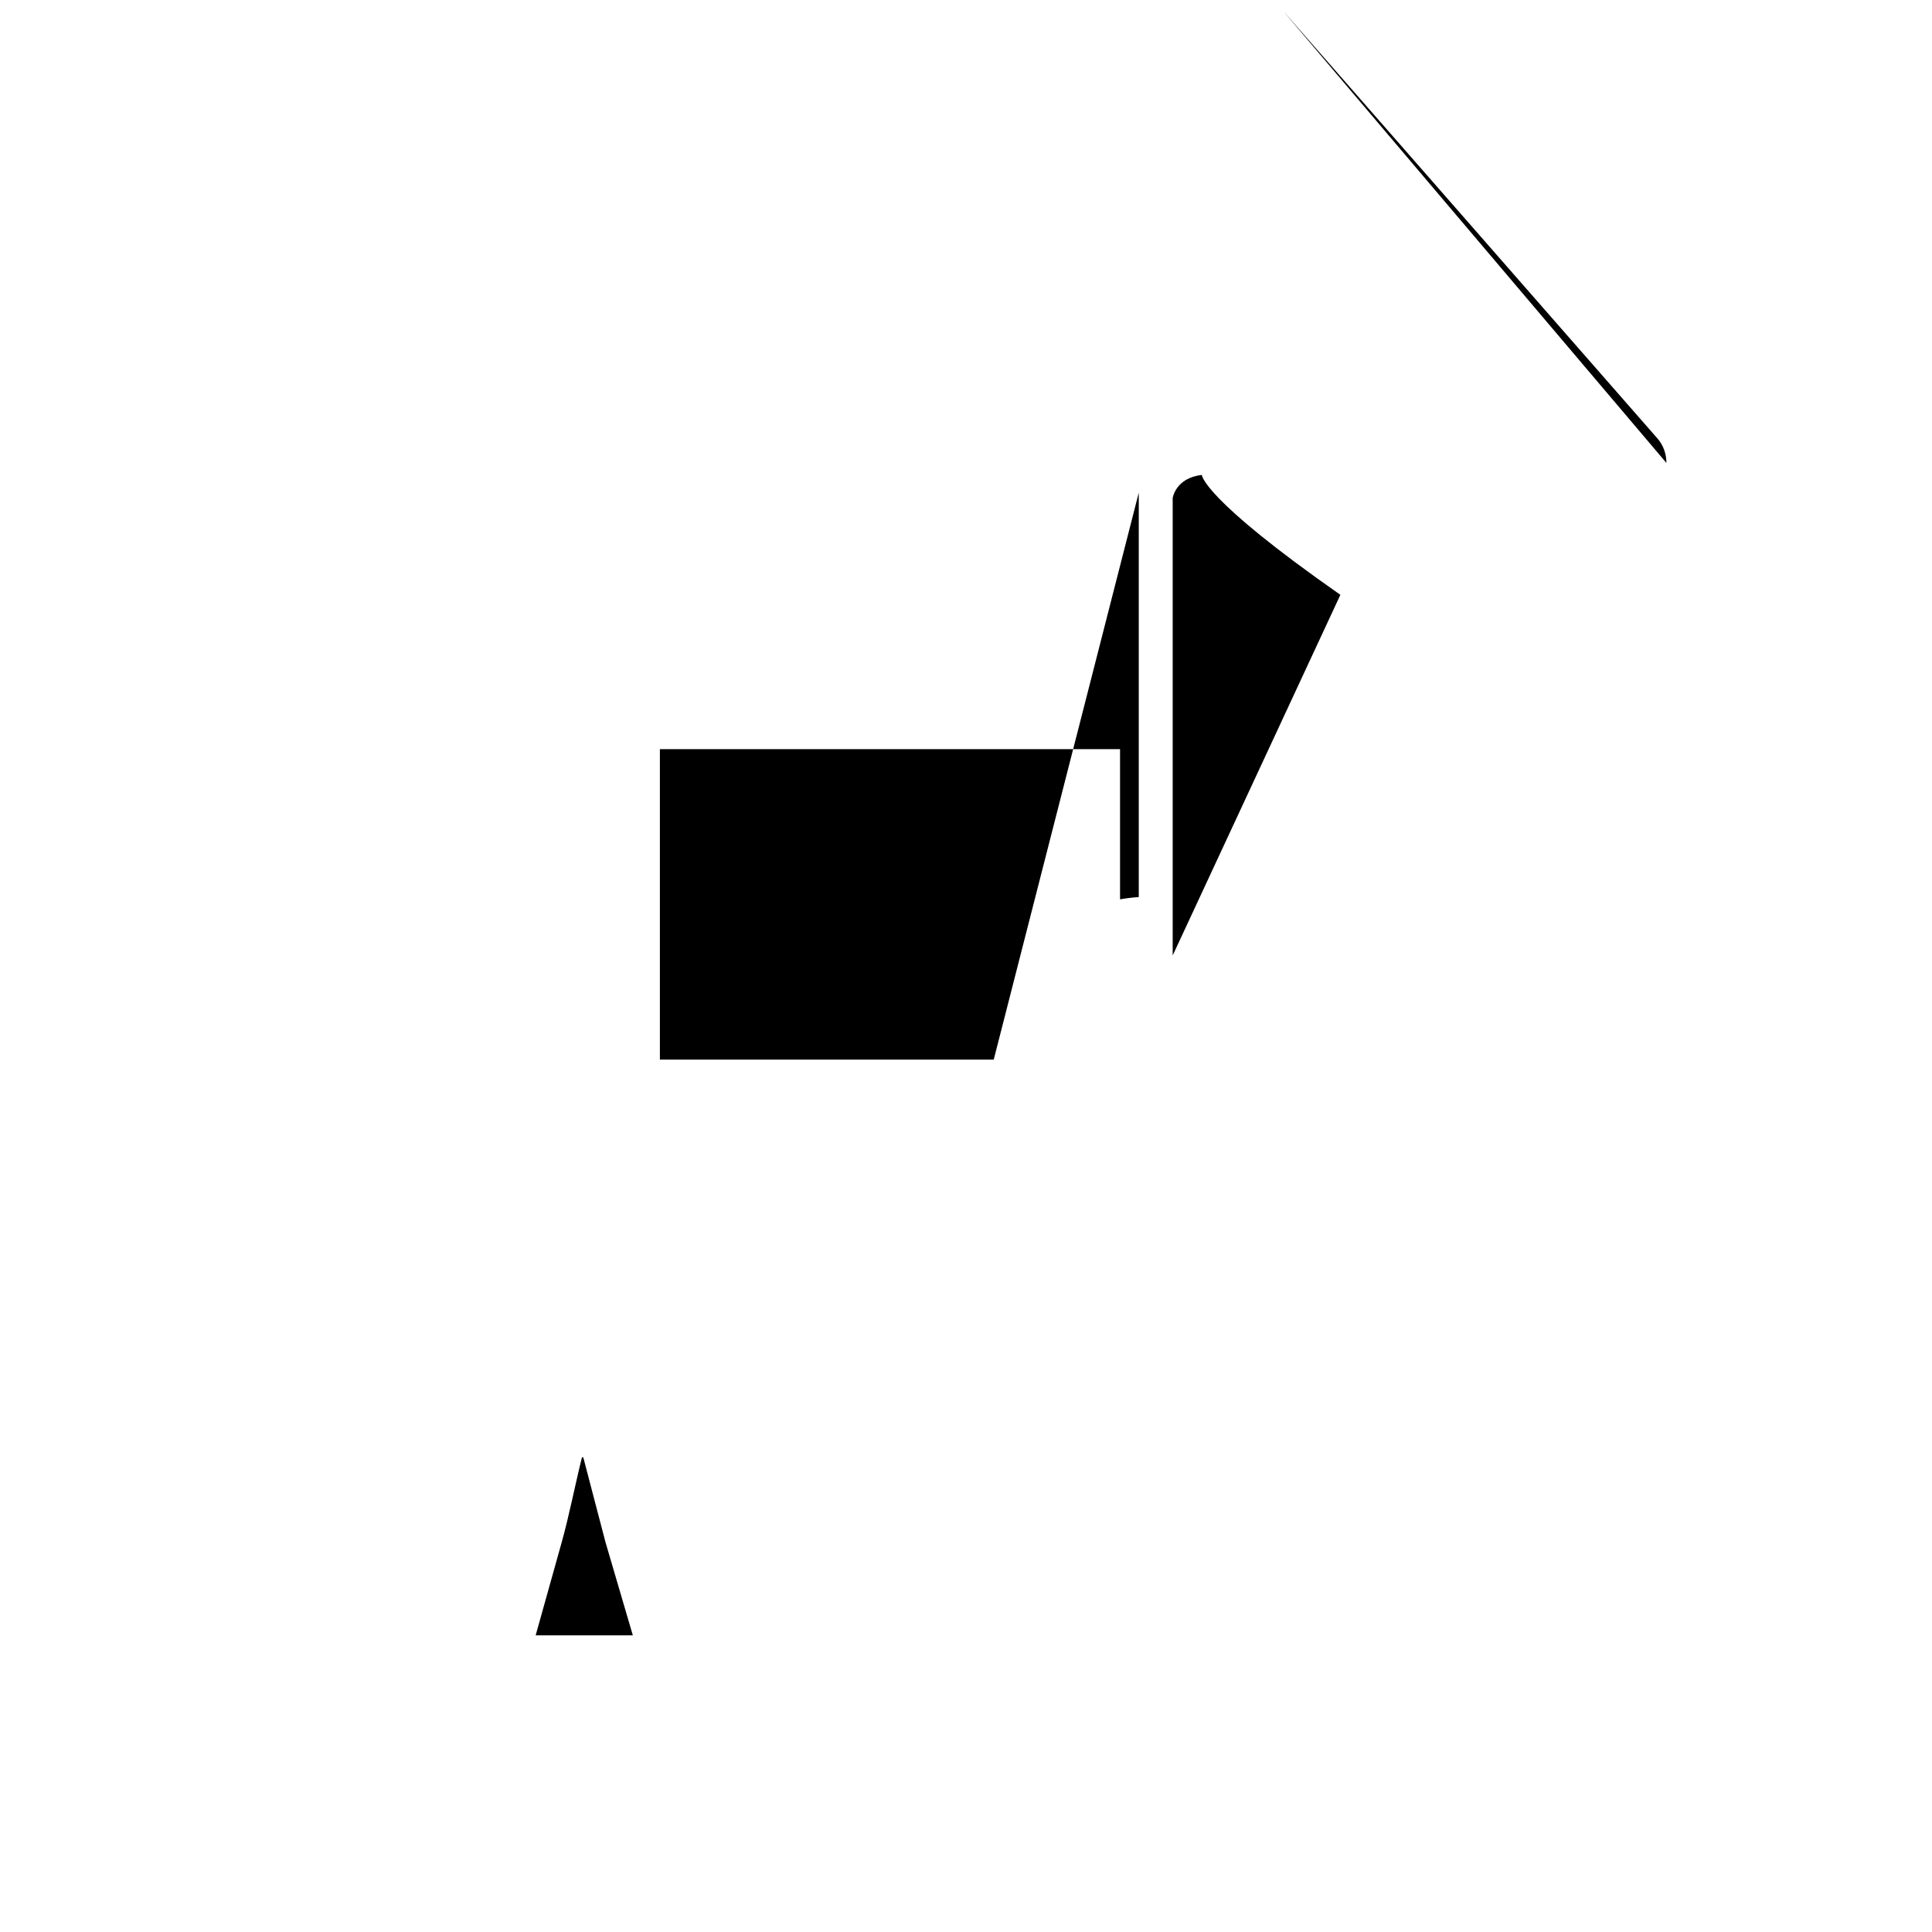
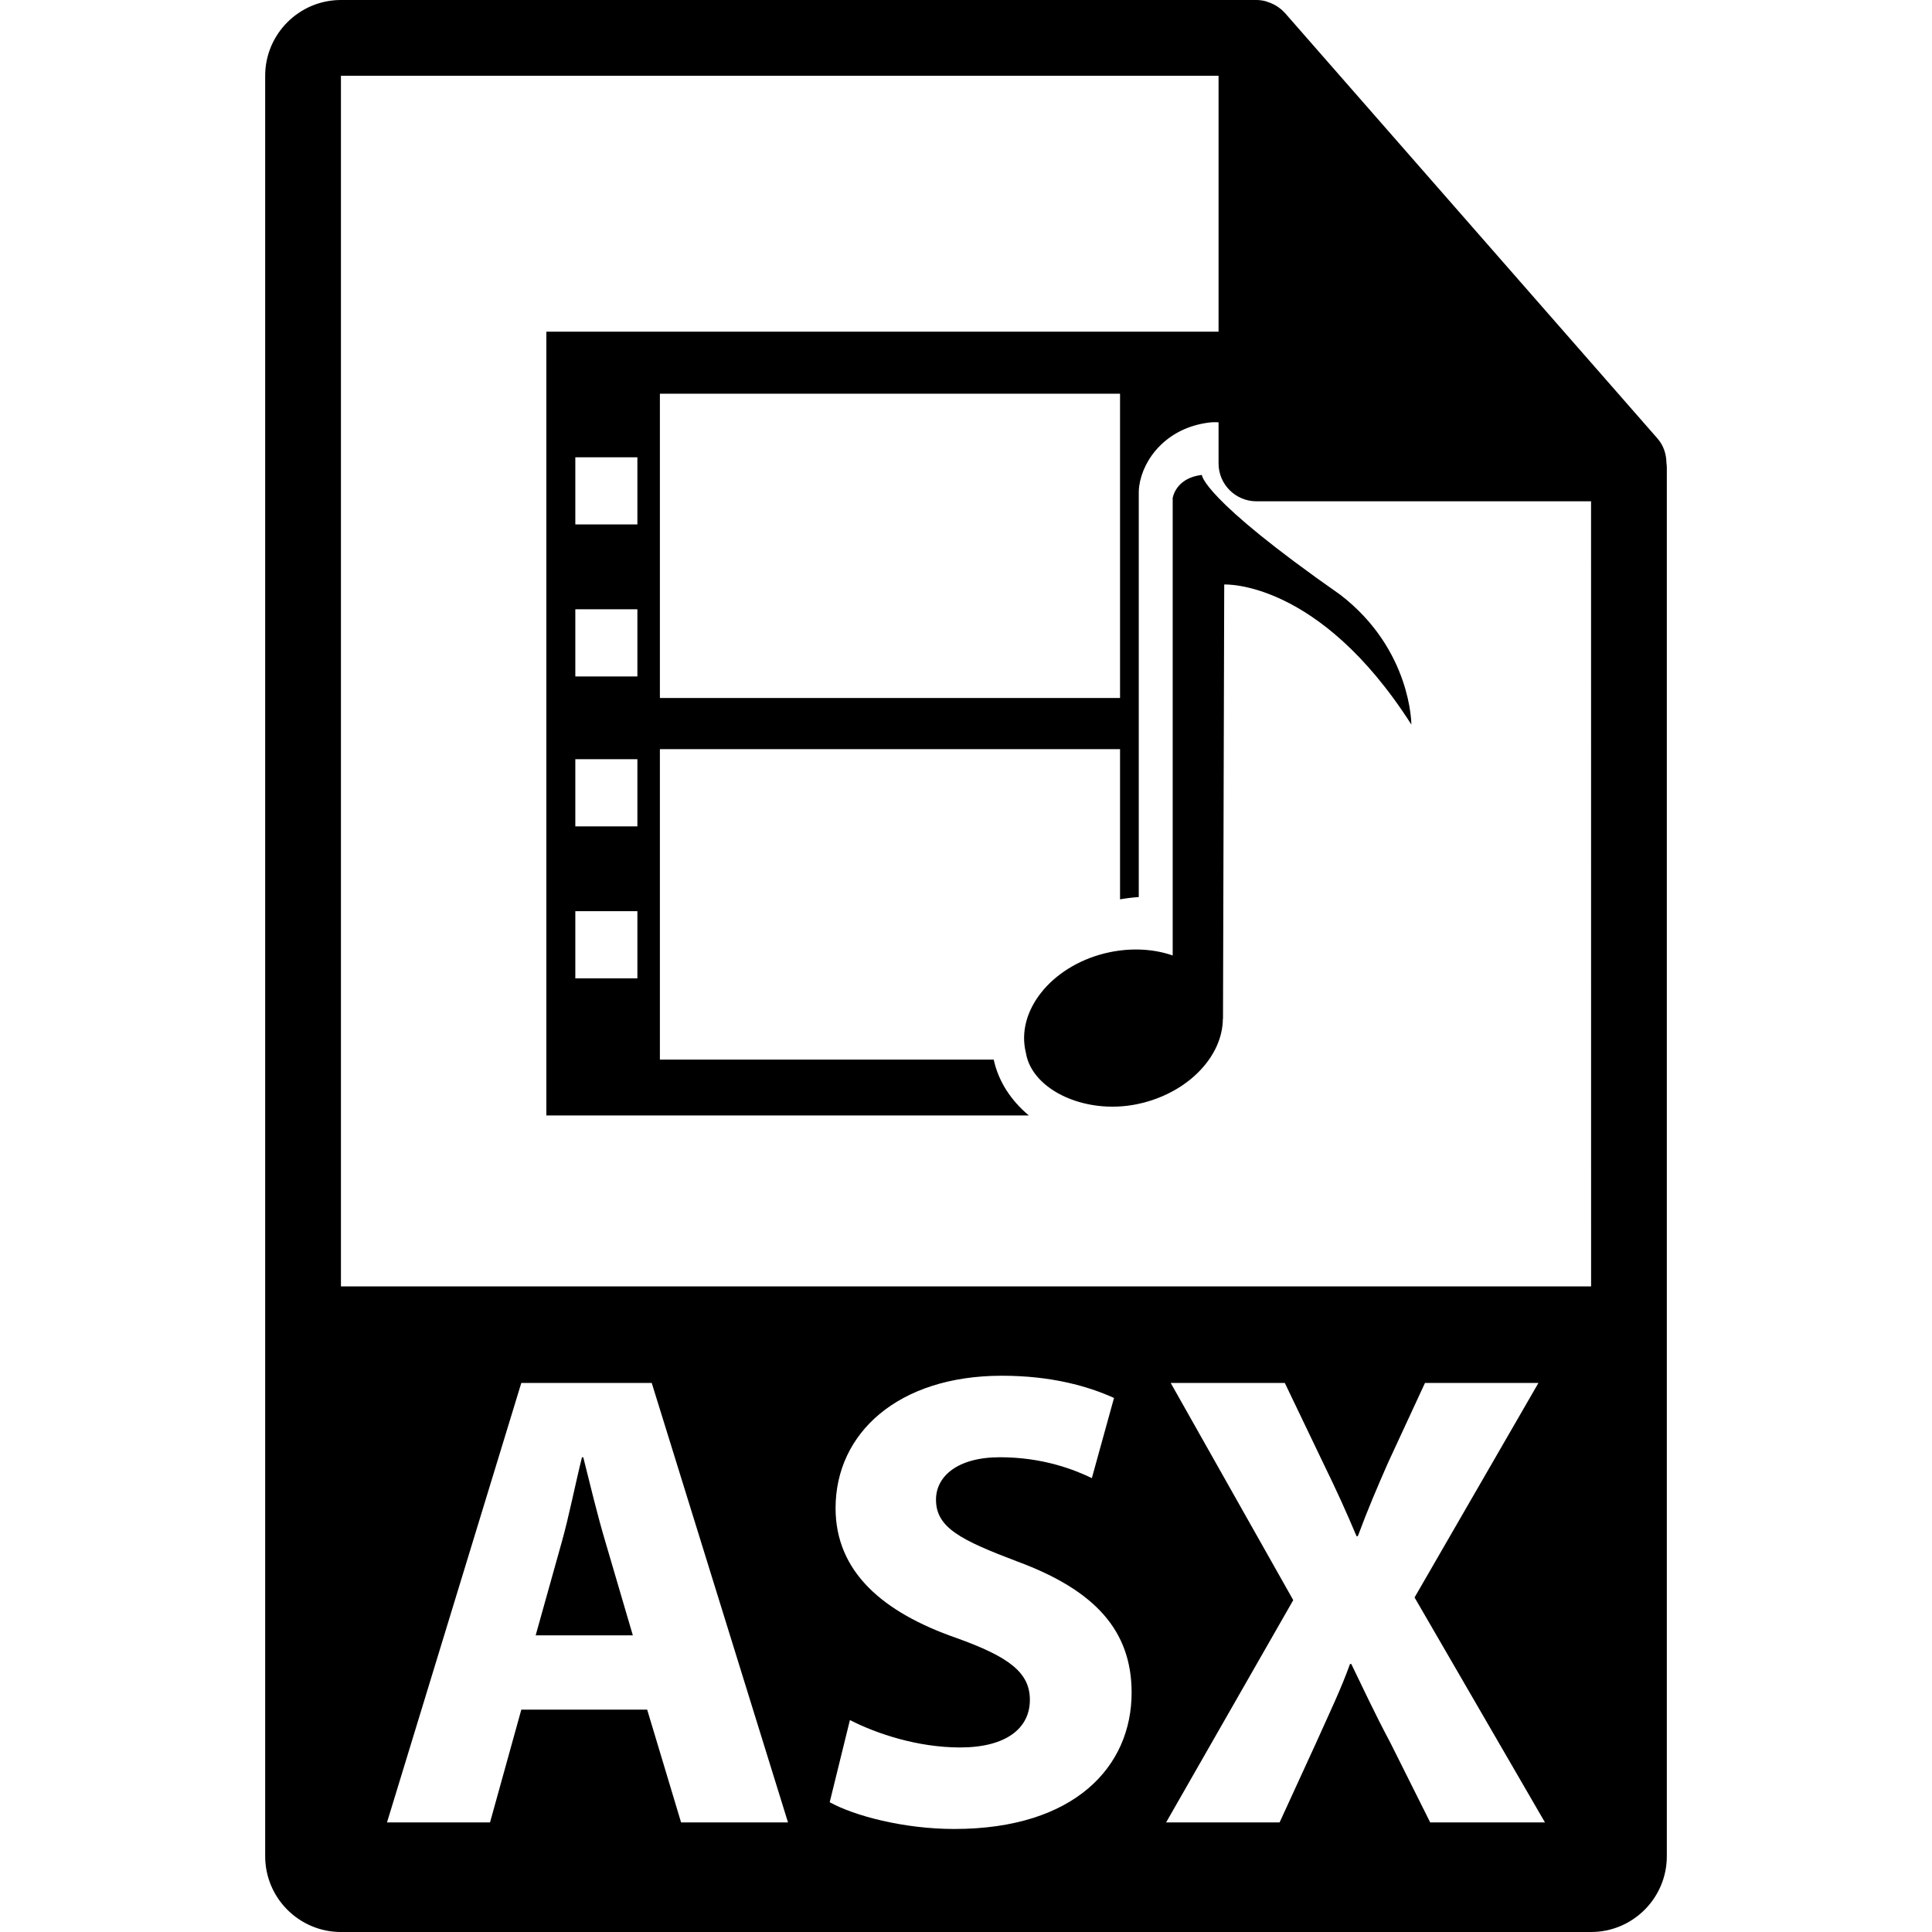
<svg xmlns="http://www.w3.org/2000/svg" version="1.1" x="0px" y="0px" viewBox="0 0 550.801 550.801" style="enable-background:new 0 0 550.801 550.801;">
  <g>
    <g>
-       <path d="M166.287,415.463h-0.372c-1.859,7.436-3.715,16.917-5.761,24.168l-7.438,26.589h27.699l-7.805-26.589,C170.379,432.195,168.151,422.898,166.287,415.463z" />
-       <path d="M475.095,131.992c-0.032-2.526-0.833-5.021-2.568-6.993L366.324,3.694c-0.021-0.034-0.053-0.045-0.084-0.076,c-0.633-0.707-1.36-1.29-2.141-1.804c-0.232-0.15-0.465-0.285-0.707-0.422c-0.686-0.366-1.393-0.67-2.131-0.892,c-0.2-0.058-0.379-0.14-0.58-0.192C359.87,0.114,359.047,0,358.203,0H97.2C85.292,0,75.6,9.693,75.6,21.601v507.6,c0,11.913,9.692,21.601,21.6,21.601H453.6c11.918,0,21.601-9.688,21.601-21.601V133.202,C475.2,132.796,475.137,132.398,475.095,131.992z M194.173,519.561l-9.667-32.152h-35.883l-8.92,32.152h-29.371l38.291-125.297,h37.18l38.852,125.297H194.173z M272.052,521.428c-14.315,0-28.448-3.718-35.509-7.626l5.761-23.425,c7.625,3.908,19.333,7.811,31.417,7.811c13.018,0,19.889-5.39,19.889-13.574c0-7.805-5.943-12.261-21.007-17.66,c-20.817-7.251-34.388-18.779-34.388-36.999c0-21.373,17.848-37.742,47.406-37.742c14.127,0,24.542,2.979,31.978,6.334,L311.28,421.4c-5.025-2.415-13.953-5.948-26.214-5.948c-12.269,0-18.22,5.574-18.22,12.087c0,7.994,7.063,11.527,23.245,17.655,c22.117,8.189,32.526,19.707,32.526,37.373C322.618,503.582,306.444,521.428,272.052,521.428z M407.742,519.561l-11.338-22.676,c-4.651-8.732-7.625-15.24-11.158-22.496h-0.369c-2.601,7.256-5.765,13.764-9.672,22.496l-10.399,22.676h-32.357l36.249-63.376,l-34.941-61.921h32.532l10.963,22.871c3.724,7.62,6.519,13.758,9.487,20.814h0.374c2.975-7.989,5.39-13.574,8.554-20.814,l10.589-22.871h32.348l-35.321,61.161l37.178,64.136H407.742z M97.2,366.752V21.601h250.203v110.515c0,5.961,4.831,10.8,10.8,10.8,H453.6l0.011,223.836H97.2z" />
+       <path d="M166.287 415.463h-0.372c-1.859 7.436-3.715 16.917-5.761 24.168l-7.438 26.589h27.699l-7.805-26.589 C170.379 432.195 168.151 422.898 166.287 415.463z" />
+       <path d="M475.095 131.992c-0.032-2.526-0.833-5.021-2.568-6.993L366.324 3.694c-0.021-0.034-0.053-0.045-0.084-0.076 c-0.633-0.707-1.36-1.29-2.141-1.804c-0.232-0.15-0.465-0.285-0.707-0.422c-0.686-0.366-1.393-0.67-2.131-0.892 c-0.2-0.058-0.379-0.14-0.58-0.192C359.87 0.114 359.047 0 358.203 0H97.2C85.292 0 75.6 9.693 75.6 21.601v507.6 c0 11.913 9.692 21.601 21.6 21.601H453.6c11.918 0 21.601-9.688 21.601-21.601V133.202 C475.2 132.796 475.137 132.398 475.095 131.992z M194.173 519.561l-9.667-32.152h-35.883l-8.92 32.152h-29.371l38.291-125.297 h37.18l38.852 125.297H194.173z M272.052 521.428c-14.315 0-28.448-3.718-35.509-7.626l5.761-23.425 c7.625 3.908 19.333 7.811 31.417 7.811c13.018 0 19.889-5.39 19.889-13.574c0-7.805-5.943-12.261-21.007-17.66 c-20.817-7.251-34.388-18.779-34.388-36.999c0-21.373 17.848-37.742 47.406-37.742c14.127 0 24.542 2.979 31.978 6.334 L311.28 421.4c-5.025-2.415-13.953-5.948-26.214-5.948c-12.269 0-18.22 5.574-18.22 12.087c0 7.994 7.063 11.527 23.245 17.655 c22.117 8.189 32.526 19.707 32.526 37.373C322.618 503.582 306.444 521.428 272.052 521.428z M407.742 519.561l-11.338-22.676 c-4.651-8.732-7.625-15.24-11.158-22.496h-0.369c-2.601 7.256-5.765 13.764-9.672 22.496l-10.399 22.676h-32.357l36.249-63.376 l-34.941-61.921h32.532l10.963 22.871c3.724 7.62 6.519 13.758 9.487 20.814h0.374c2.975-7.989 5.39-13.574 8.554-20.814 l10.589-22.871h32.348l-35.321 61.161l37.178 64.136H407.742z M97.2 366.752V21.601h250.203v110.515c0 5.961 4.831 10.8 10.8 10.8 H453.6l0.011 223.836H97.2z" />
    </g>
    <g>
-       <path d="M283.305,302.095H188.13V213.58h131.188v42.812c1.782-0.304,3.564-0.536,5.337-0.644V140.458,c0-0.604,0.036-1.207,0.115-1.809c1.05-7.752,7.789-16.759,20.124-18.206c3.67-0.396,7.319,0.712,10.146,3.05V94.566H155.764,V318.01h137.555C288.23,313.749,284.649,308.328,283.305,302.095z M188.13,112.251h131.188v86.74H188.13V112.251z,M181.715,278.923H164.02v-19.15h17.695V278.923z M181.715,235.597H164.02v-19.153h17.695V235.597z M181.715,192.85H164.02,v-19.153h17.695V192.85z M181.715,149.516H164.02v-19.143h17.695V149.516z" />
-       <path d="M382.135,169.581c-39.604-27.681-39.493-34.186-39.493-34.186c-7.546,0.884-8.316,6.608-8.316,6.608v130.394,c-5.663-1.965-12.445-2.31-19.374-0.604c-15.367,3.829-25.418,16.527-22.481,28.329c1.725,10.89,17.804,18.209,33.176,14.333,c13.511-3.343,22.929-13.542,22.981-23.983h0.042l0.349-123.833c0,0,26.952-1.442,53.356,39.938,C402.374,206.577,402.427,185.214,382.135,169.581z" />
+       <path d="M283.305 302.095H188.13V213.58h131.188v42.812c1.782-0.304 3.564-0.536 5.337-0.644V140.458 c0-0.604 0.036-1.207 0.115-1.809c1.05-7.752 7.789-16.759 20.124-18.206c3.67-0.396 7.319 0.712 10.146 3.05V94.566H155.764 V318.01h137.555C288.23 313.749 284.649 308.328 283.305 302.095z M188.13 112.251h131.188v86.74H188.13V112.251z M181.715 278.923H164.02v-19.15h17.695V278.923z M181.715 235.597H164.02v-19.153h17.695V235.597z M181.715 192.85H164.02 v-19.153h17.695V192.85z M181.715 149.516H164.02v-19.143h17.695V149.516z" />
+       <path d="M382.135 169.581c-39.604-27.681-39.493-34.186-39.493-34.186c-7.546 0.884-8.316 6.608-8.316 6.608v130.394 c-5.663-1.965-12.445-2.31-19.374-0.604c-15.367 3.829-25.418 16.527-22.481 28.329c1.725 10.89 17.804 18.209 33.176 14.333 c13.511-3.343 22.929-13.542 22.981-23.983h0.042l0.349-123.833c0 0 26.952-1.442 53.356 39.938 C402.374 206.577 402.427 185.214 382.135 169.581z" />
    </g>
  </g>
</svg>
